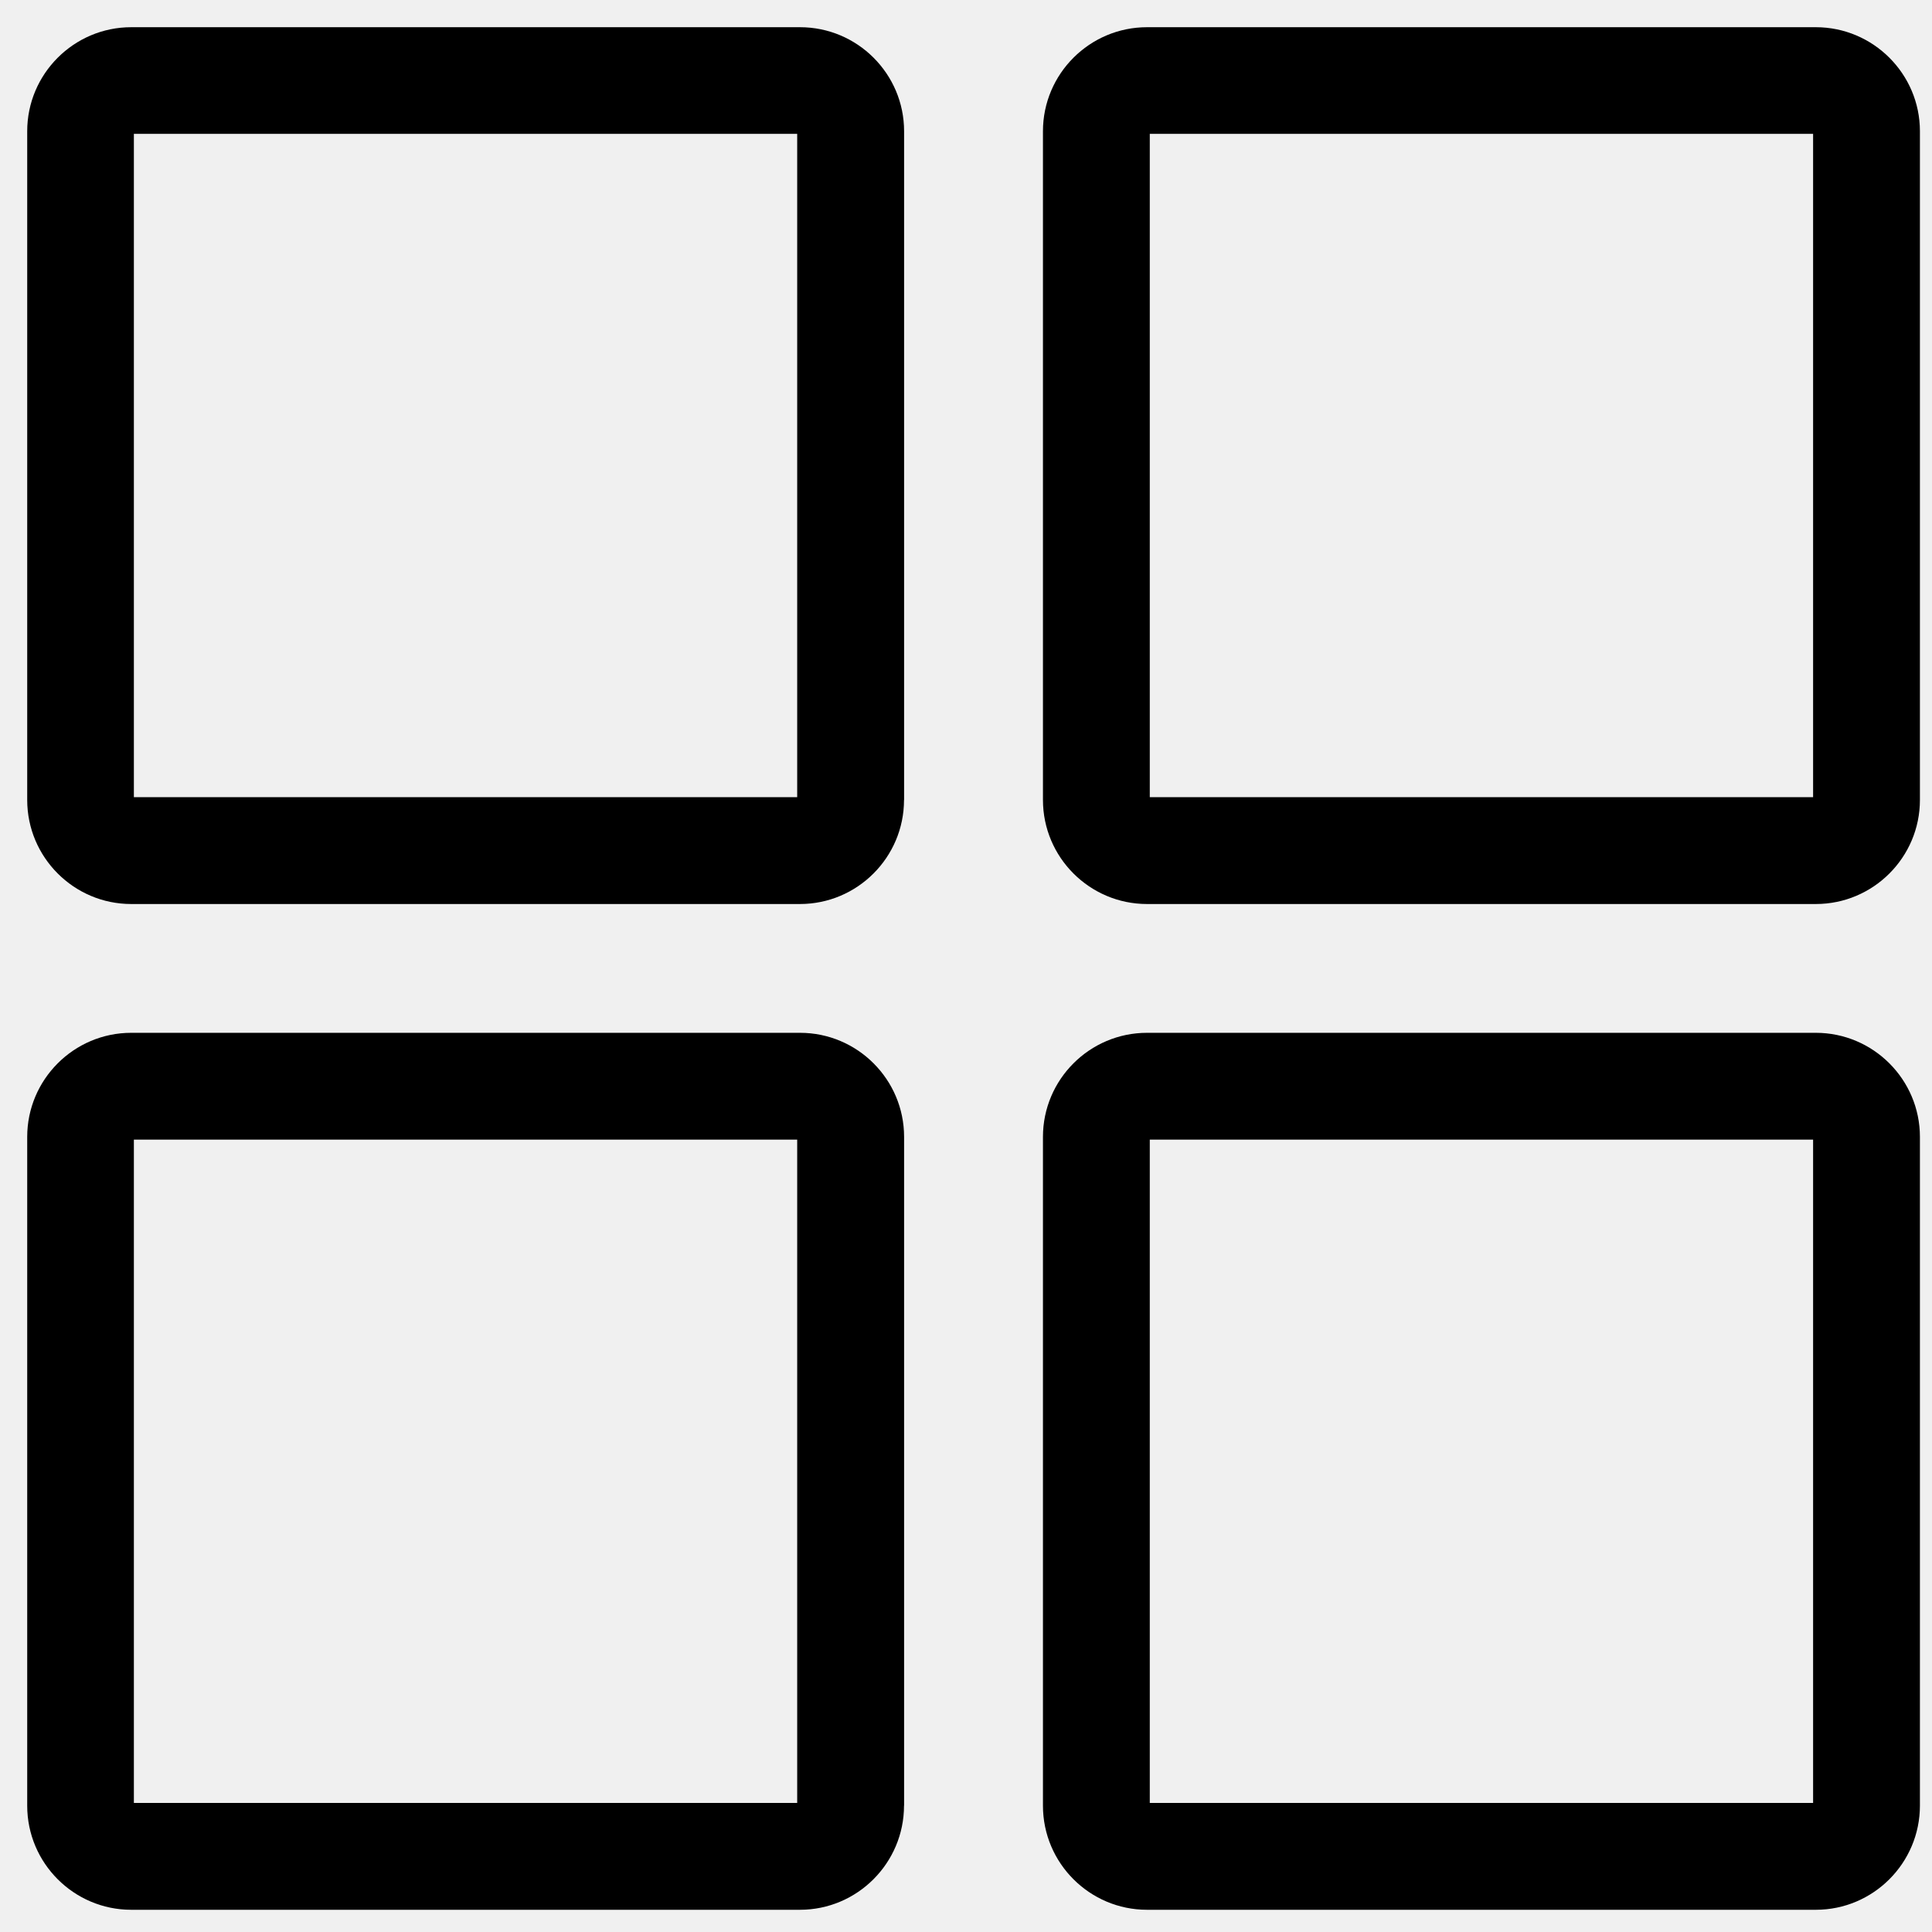
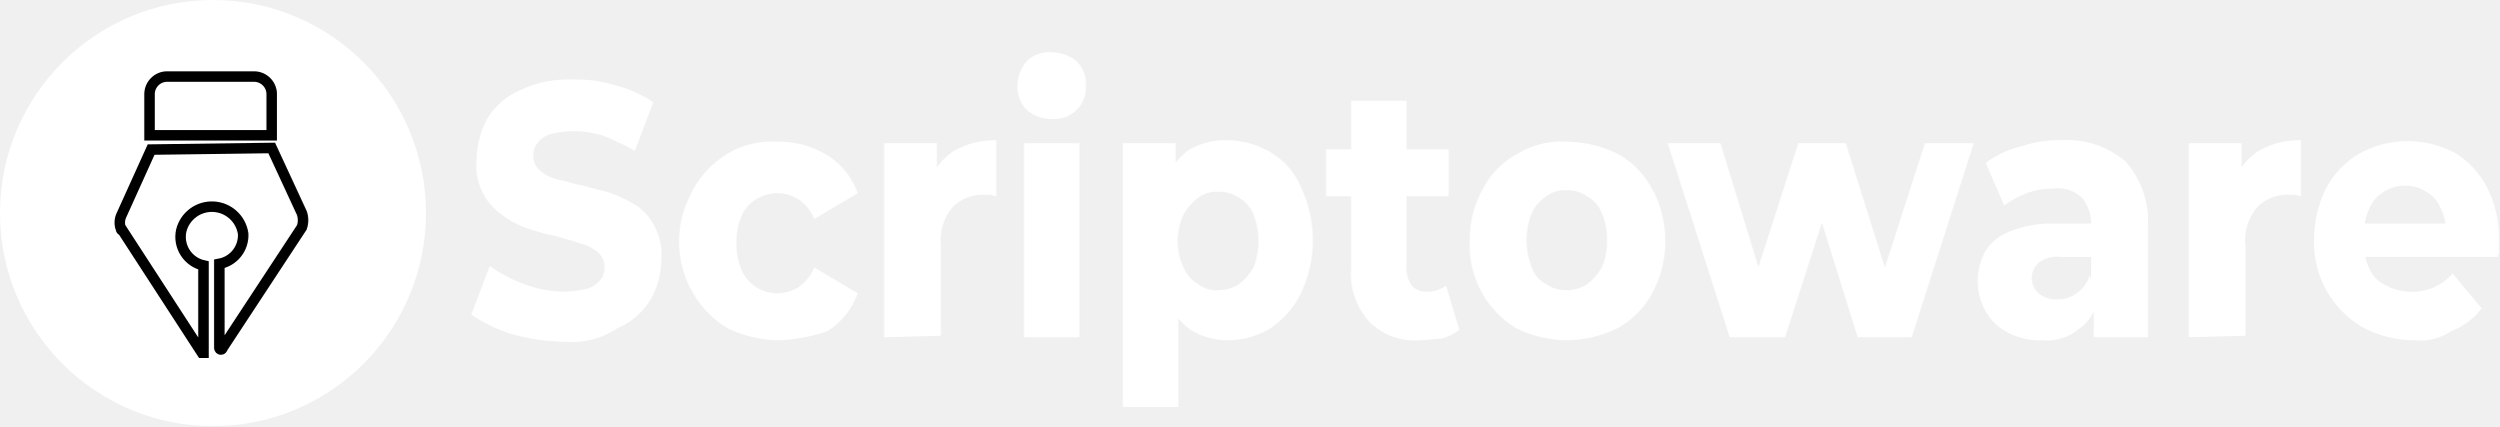
- <svg xmlns="http://www.w3.org/2000/svg" width="24" height="24" viewBox="0 0 24 24">
-   <g fill="currentColor">
-     <path d="M22.85 21.43c0 .713-.58 1.294-1.293 1.294h-8.308c-.713 0-1.293-.58-1.293-1.293v-8.308c0-.713.58-1.293 1.293-1.293h8.308c.712 0 1.293.58 1.293 1.293v8.308zm-1.327-8.273h-8.24v8.24h8.24v-8.24zM22.85 8.937c0 .713-.58 1.293-1.293 1.293h-8.308c-.713 0-1.293-.58-1.293-1.293V.63c0-.712.58-1.292 1.293-1.292h8.308c.712 0 1.293.58 1.293 1.292v8.308zM21.523.663h-8.24v8.24h8.24V.663zM10.23 21.43c0 .713-.58 1.294-1.293 1.294H.63c-.712 0-1.292-.58-1.292-1.293v-8.308c0-.713.58-1.293 1.292-1.293h8.308c.713 0 1.293.58 1.293 1.293v8.308zm-1.327-8.273H.663v8.24h8.24v-8.24zM10.23 8.937c0 .713-.58 1.293-1.293 1.293H.63c-.712 0-1.292-.58-1.292-1.293V.63c0-.712.58-1.292 1.292-1.292h8.308c.713 0 1.293.58 1.293 1.292v8.308zm-1.327-.034V.663H.663v8.24h8.24z" transform="translate(1 1)" />
-   </g>
+ <svg xmlns="http://www.w3.org/2000/svg" id="Layer_1" data-name="Layer 1" viewBox="0 0 152.539 26">
+   <defs fill="#000000">
+     <style>.cls-1{fill:#ffffff;}.cls-2{fill:none;stroke:#000000;stroke-miterlimit:10;stroke-width:0.641px;}</style>
+   </defs>
+   <circle class="cls-1" cx="13" cy="13" r="13" fill="#000000" />
+   <path class="cls-2" d="M28.556,5.668h5.326A1.075,1.075,0,0,1,34.948,6.734h0v2.518H27.491V6.734A1.075,1.075,0,0,1,28.556,5.668Z" transform="translate(-18.36448 -0.99697)" fill="#000000" />
+   <path class="cls-2" d="M27.588,10.123l-1.84,4.067a1.069,1.069,0,0,0,0,.775h0a.095.095,0,0,0,.097.097l4.842,7.457h.097V17.193a1.784,1.784,0,0,1-1.356-2.131,1.928,1.928,0,0,1,3.777.194,1.773,1.773,0,0,1-1.453,1.84v5.133a.097.097,0,0,0,.194,0l4.842-7.36h0a1.344,1.344,0,0,0,0-.872h0l-1.84-3.971Z" transform="translate(-18.36448 -0.99697)" fill="#000000" />
+   <path class="cls-1" d="M52.847,21.85a12.388,12.388,0,0,1-3.221-.462,9.033,9.033,0,0,1-2.496-1.202l1.127-2.96A9.342,9.342,0,0,0,50.351,18.336a7.448,7.448,0,0,0,2.416.462,7.773,7.773,0,0,0,1.449-.185,1.646,1.646,0,0,0,.805-.555,1.144,1.144,0,0,0,.242-.74,1.201,1.201,0,0,0-.403-.925,2.649,2.649,0,0,0-1.127-.555c-.483-.185-.966-.277-1.53-.462a11.498,11.498,0,0,1-1.691-.462,5.069,5.069,0,0,1-1.53-.832,3.602,3.602,0,0,1-1.53-3.33,5.446,5.446,0,0,1,.644-2.497,4.353,4.353,0,0,1,2.013-1.757,6.841,6.841,0,0,1,3.301-.647,7.948,7.948,0,0,1,2.577.37A7.183,7.183,0,0,1,58.242,7.237l-1.127,2.96a18.35,18.35,0,0,0-1.933-.925,6.423,6.423,0,0,0-1.852-.277,6.219,6.219,0,0,0-1.369.185,1.646,1.646,0,0,0-.805.555,1.144,1.144,0,0,0-.242.74,1.201,1.201,0,0,0,.403.925,2.649,2.649,0,0,0,1.127.555c.483.092.966.277,1.53.37.564.185,1.127.277,1.691.462a8.157,8.157,0,0,1,1.53.74A3.286,3.286,0,0,1,58.323,14.821a3.551,3.551,0,0,1,.403,2.035,4.81,4.81,0,0,1-.644,2.405,4.353,4.353,0,0,1-2.013,1.757A5.017,5.017,0,0,1,52.847,21.85Z" transform="translate(-18.36448 -0.99697)" fill="#000000" />
+   <path class="cls-1" d="M65.892,21.758a7.492,7.492,0,0,1-3.14-.74,6.201,6.201,0,0,1-2.416-7.769c0-.092.081-.092.081-.185a5.919,5.919,0,0,1,2.335-2.682,5.326,5.326,0,0,1,3.14-.74,5.629,5.629,0,0,1,2.979.832,4.54,4.54,0,0,1,1.852,2.312l-2.657,1.572a2.698,2.698,0,0,0-.966-1.202,2.428,2.428,0,0,0-2.577,0,2.054,2.054,0,0,0-.886,1.017,3.809,3.809,0,0,0-.322,1.665,4.084,4.084,0,0,0,.322,1.665,2.524,2.524,0,0,0,.886,1.017,2.428,2.428,0,0,0,2.577,0,2.664,2.664,0,0,0,.966-1.202l2.657,1.572a4.54,4.54,0,0,1-1.852,2.312A10.177,10.177,0,0,1,65.892,21.758Z" transform="translate(-18.36448 -0.99697)" fill="#000000" />
+   <path class="cls-1" d="M72.333,21.573V9.734H75.554v3.422l-.483-1.017a3.839,3.839,0,0,1,1.53-1.942,5.113,5.113,0,0,1,2.577-.647v3.422c-.161,0-.242-.092-.403-.092h-.322a2.586,2.586,0,0,0-1.933.74,3.146,3.146,0,0,0-.725,2.405v5.457Z" transform="translate(-18.36448 -0.99697)" fill="#000000" />
+   <path class="cls-1" d="M82.559,8.254a2.268,2.268,0,0,1-1.53-.555,1.973,1.973,0,0,1-.564-1.48,2.346,2.346,0,0,1,.564-1.48,1.895,1.895,0,0,1,1.53-.555,2.422,2.422,0,0,1,1.53.555,1.973,1.973,0,0,1,.564,1.48,1.973,1.973,0,0,1-.564,1.48A1.895,1.895,0,0,1,82.559,8.254ZM80.868,21.573V9.734h3.382V21.573Z" transform="translate(-18.36448 -0.99697)" fill="#000000" />
+   <path class="cls-1" d="M86.907,25.827V9.734H90.128v5.919l.161,3.7v6.474Zm6.442-4.069a4.277,4.277,0,0,1-2.335-.647,4.589,4.589,0,0,1-1.53-2.035,9.802,9.802,0,0,1-.564-3.422,12.058,12.058,0,0,1,.483-3.422A4.446,4.446,0,0,1,90.853,10.197a4.36,4.36,0,0,1,2.416-.647,5.281,5.281,0,0,1,2.657.74,4.478,4.478,0,0,1,1.852,2.127,7.592,7.592,0,0,1,0,6.474,5.535,5.535,0,0,1-1.852,2.127A4.991,4.991,0,0,1,93.349,21.758ZM92.705,18.705a2.292,2.292,0,0,0,1.288-.37,3.362,3.362,0,0,0,.886-1.017,4.489,4.489,0,0,0,0-3.237,2.048,2.048,0,0,0-.886-1.017,2.127,2.127,0,0,0-1.288-.37,1.895,1.895,0,0,0-1.208.37,3.362,3.362,0,0,0-.886,1.017,3.796,3.796,0,0,0,0,3.237,2.048,2.048,0,0,0,.886,1.017A1.758,1.758,0,0,0,92.705,18.705Z" transform="translate(-18.36448 -0.99697)" fill="#000000" />
+   <path class="cls-1" d="M99.308,12.971V10.104h7.488v2.867Zm5.717,8.786a3.887,3.887,0,0,1-3.06-1.11,4.353,4.353,0,0,1-1.127-3.33V7.144h3.382V17.318a1.775,1.775,0,0,0,.322,1.11,1.123,1.123,0,0,0,.886.37,1.895,1.895,0,0,0,1.208-.37l.805,2.682a2.649,2.649,0,0,1-1.127.555C105.991,21.665,105.508,21.758,105.025,21.758Z" transform="translate(-18.36448 -0.99697)" fill="#000000" />
+   <path class="cls-1" d="M113.962,21.758a7.14,7.14,0,0,1-3.06-.74,5.874,5.874,0,0,1-2.818-5.364,6.044,6.044,0,0,1,.805-3.145,4.971,4.971,0,0,1,2.094-2.127,5.216,5.216,0,0,1,3.06-.74,7.14,7.14,0,0,1,3.06.74c2.577,1.387,3.623,4.994,2.416,7.862,0,.092-.081.092-.081.185a5.277,5.277,0,0,1-2.335,2.59A7.214,7.214,0,0,1,113.962,21.758Zm0-3.052a2.292,2.292,0,0,0,1.288-.37,3.362,3.362,0,0,0,.886-1.017,3.809,3.809,0,0,0,.322-1.665,4.084,4.084,0,0,0-.322-1.665,2.048,2.048,0,0,0-.886-1.017,2.127,2.127,0,0,0-1.288-.37,1.895,1.895,0,0,0-1.208.37,2.541,2.541,0,0,0-.886,1.017,4.463,4.463,0,0,0,0,3.33,1.732,1.732,0,0,0,.886,1.017,2.05,2.05,0,0,0,1.208.37Z" transform="translate(-18.36448 -0.99697)" fill="#000000" />
+   <path class="cls-1" d="M123.947,21.573,120.163,9.734h3.221l3.06,9.989h-1.53l3.221-9.989h2.899l3.14,9.989h-1.53l3.221-9.989h2.979L135.059,21.573h-3.301l-2.657-8.509h.966l-2.738,8.509Z" transform="translate(-18.36448 -0.99697)" fill="#000000" />
+   <path class="cls-1" d="M143.031,21.758a4.118,4.118,0,0,1-2.094-.462,3.288,3.288,0,0,1-1.369-1.295,3.783,3.783,0,0,1,0-3.7,2.949,2.949,0,0,1,1.53-1.202,6.719,6.719,0,0,1,2.657-.462h2.657v2.035H144.158a1.843,1.843,0,0,0-1.369.37,1.264,1.264,0,0,0,0,1.85,1.679,1.679,0,0,0,1.127.37,1.895,1.895,0,0,0,1.208-.37,2.118,2.118,0,0,0,.805-1.11l.483,1.572a2.899,2.899,0,0,1-1.208,1.757A2.966,2.966,0,0,1,143.031,21.758Zm3.14-.185V19.353l-.161-.555v-4.069a2.419,2.419,0,0,0-.564-1.665,2.097,2.097,0,0,0-1.771-.555,4.577,4.577,0,0,0-1.61.277,6.767,6.767,0,0,0-1.369.74l-1.127-2.59a6.069,6.069,0,0,1,2.174-1.017,7.467,7.467,0,0,1,2.496-.37,5.512,5.512,0,0,1,3.865,1.295,5.47,5.47,0,0,1,1.369,4.069v6.659Z" transform="translate(-18.36448 -0.99697)" fill="#000000" />
+   <path class="cls-1" d="M151.968,21.573V9.734h3.221v3.422l-.483-1.017a3.839,3.839,0,0,1,1.53-1.942,5.113,5.113,0,0,1,2.577-.647v3.422c-.161,0-.242-.092-.403-.092h-.322a2.586,2.586,0,0,0-1.932.74,3.146,3.146,0,0,0-.725,2.405v5.457Z" transform="translate(-18.36448 -0.99697)" fill="#000000" />
+   <path class="cls-1" d="M165.737,21.758a6.495,6.495,0,0,1-3.221-.832,5.946,5.946,0,0,1-2.899-5.272,6.87,6.87,0,0,1,.725-3.145,5.281,5.281,0,0,1,2.013-2.127,6.135,6.135,0,0,1,5.798-.092,5.281,5.281,0,0,1,2.013,2.127,6.669,6.669,0,0,1,.725,3.33v.462a.778.778,0,0,1-.081.462H162.275V14.636h6.683l-1.288.555a3.037,3.037,0,0,0-.322-1.48,2.054,2.054,0,0,0-.886-1.017,2.428,2.428,0,0,0-2.577,0,2.048,2.048,0,0,0-.886,1.017,3.281,3.281,0,0,0-.322,1.48v.647a3.411,3.411,0,0,0,.322,1.572,2.002,2.002,0,0,0,1.047,1.017,3.11,3.11,0,0,0,1.53.37,3.234,3.234,0,0,0,2.496-1.11l1.771,2.127a4.13,4.13,0,0,1-1.852,1.387A3.372,3.372,0,0,1,165.737,21.758Z" transform="translate(-18.36448 -0.99697)" fill="#000000" />
</svg>
